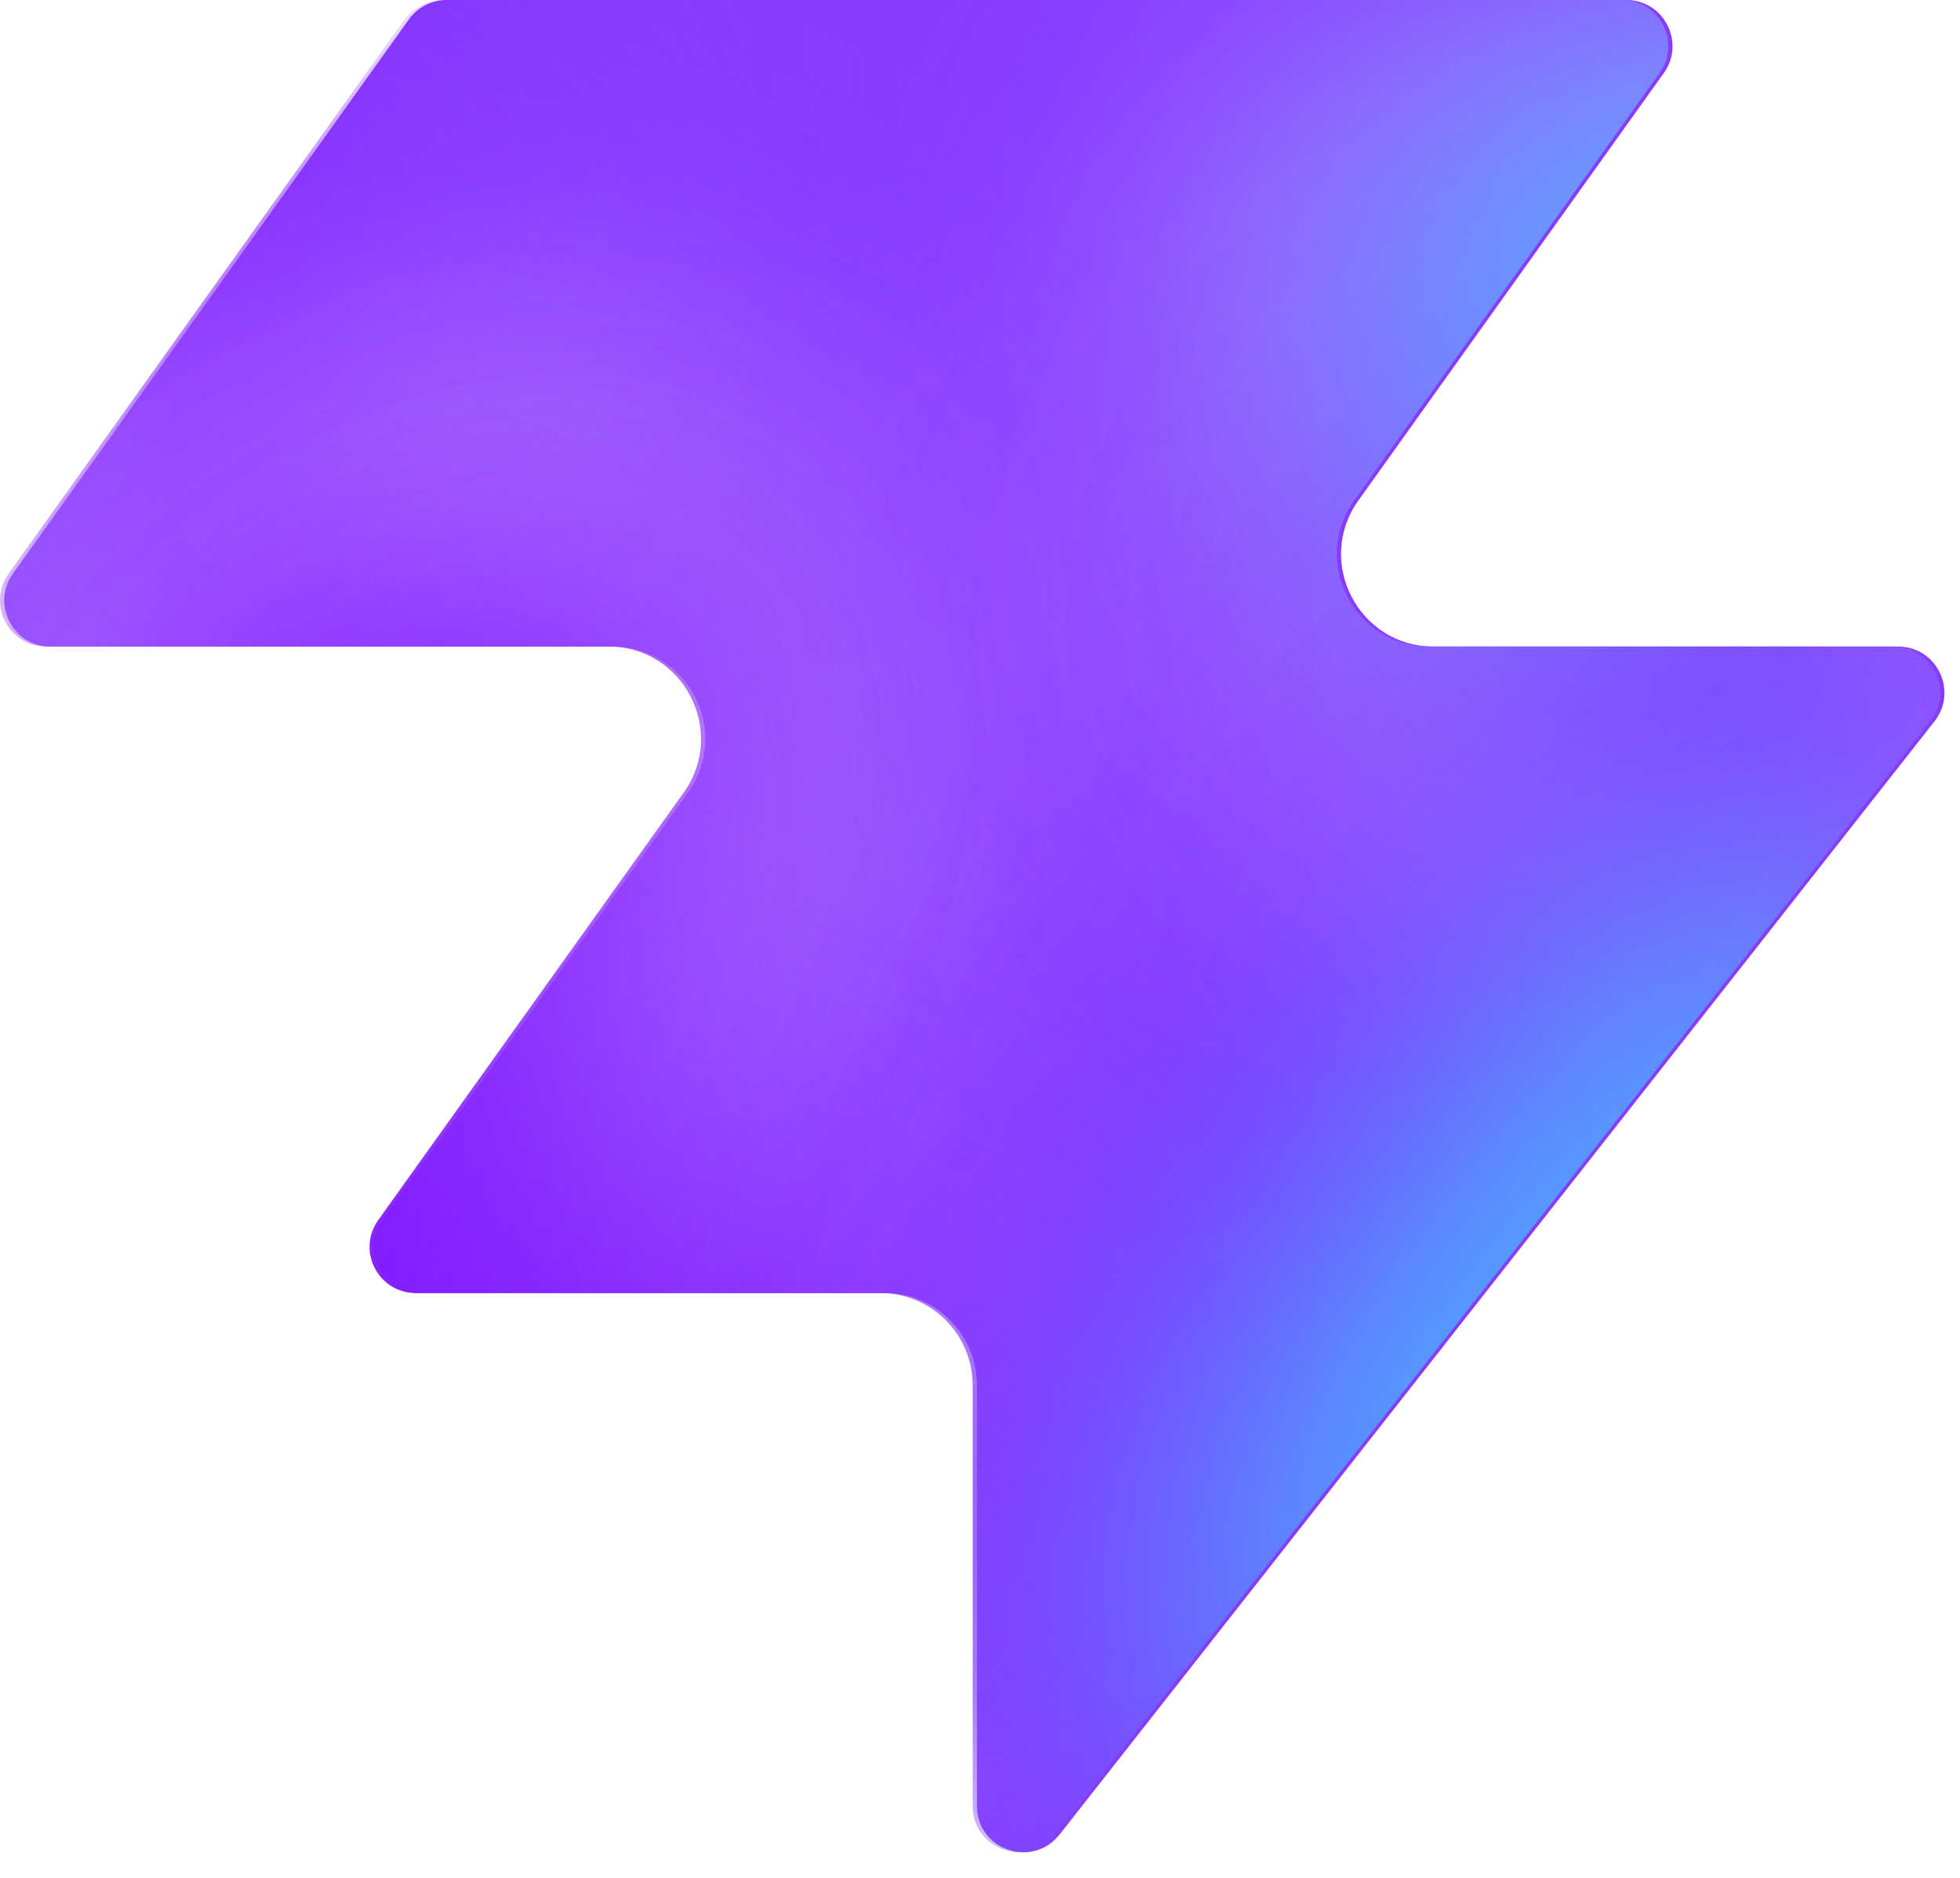
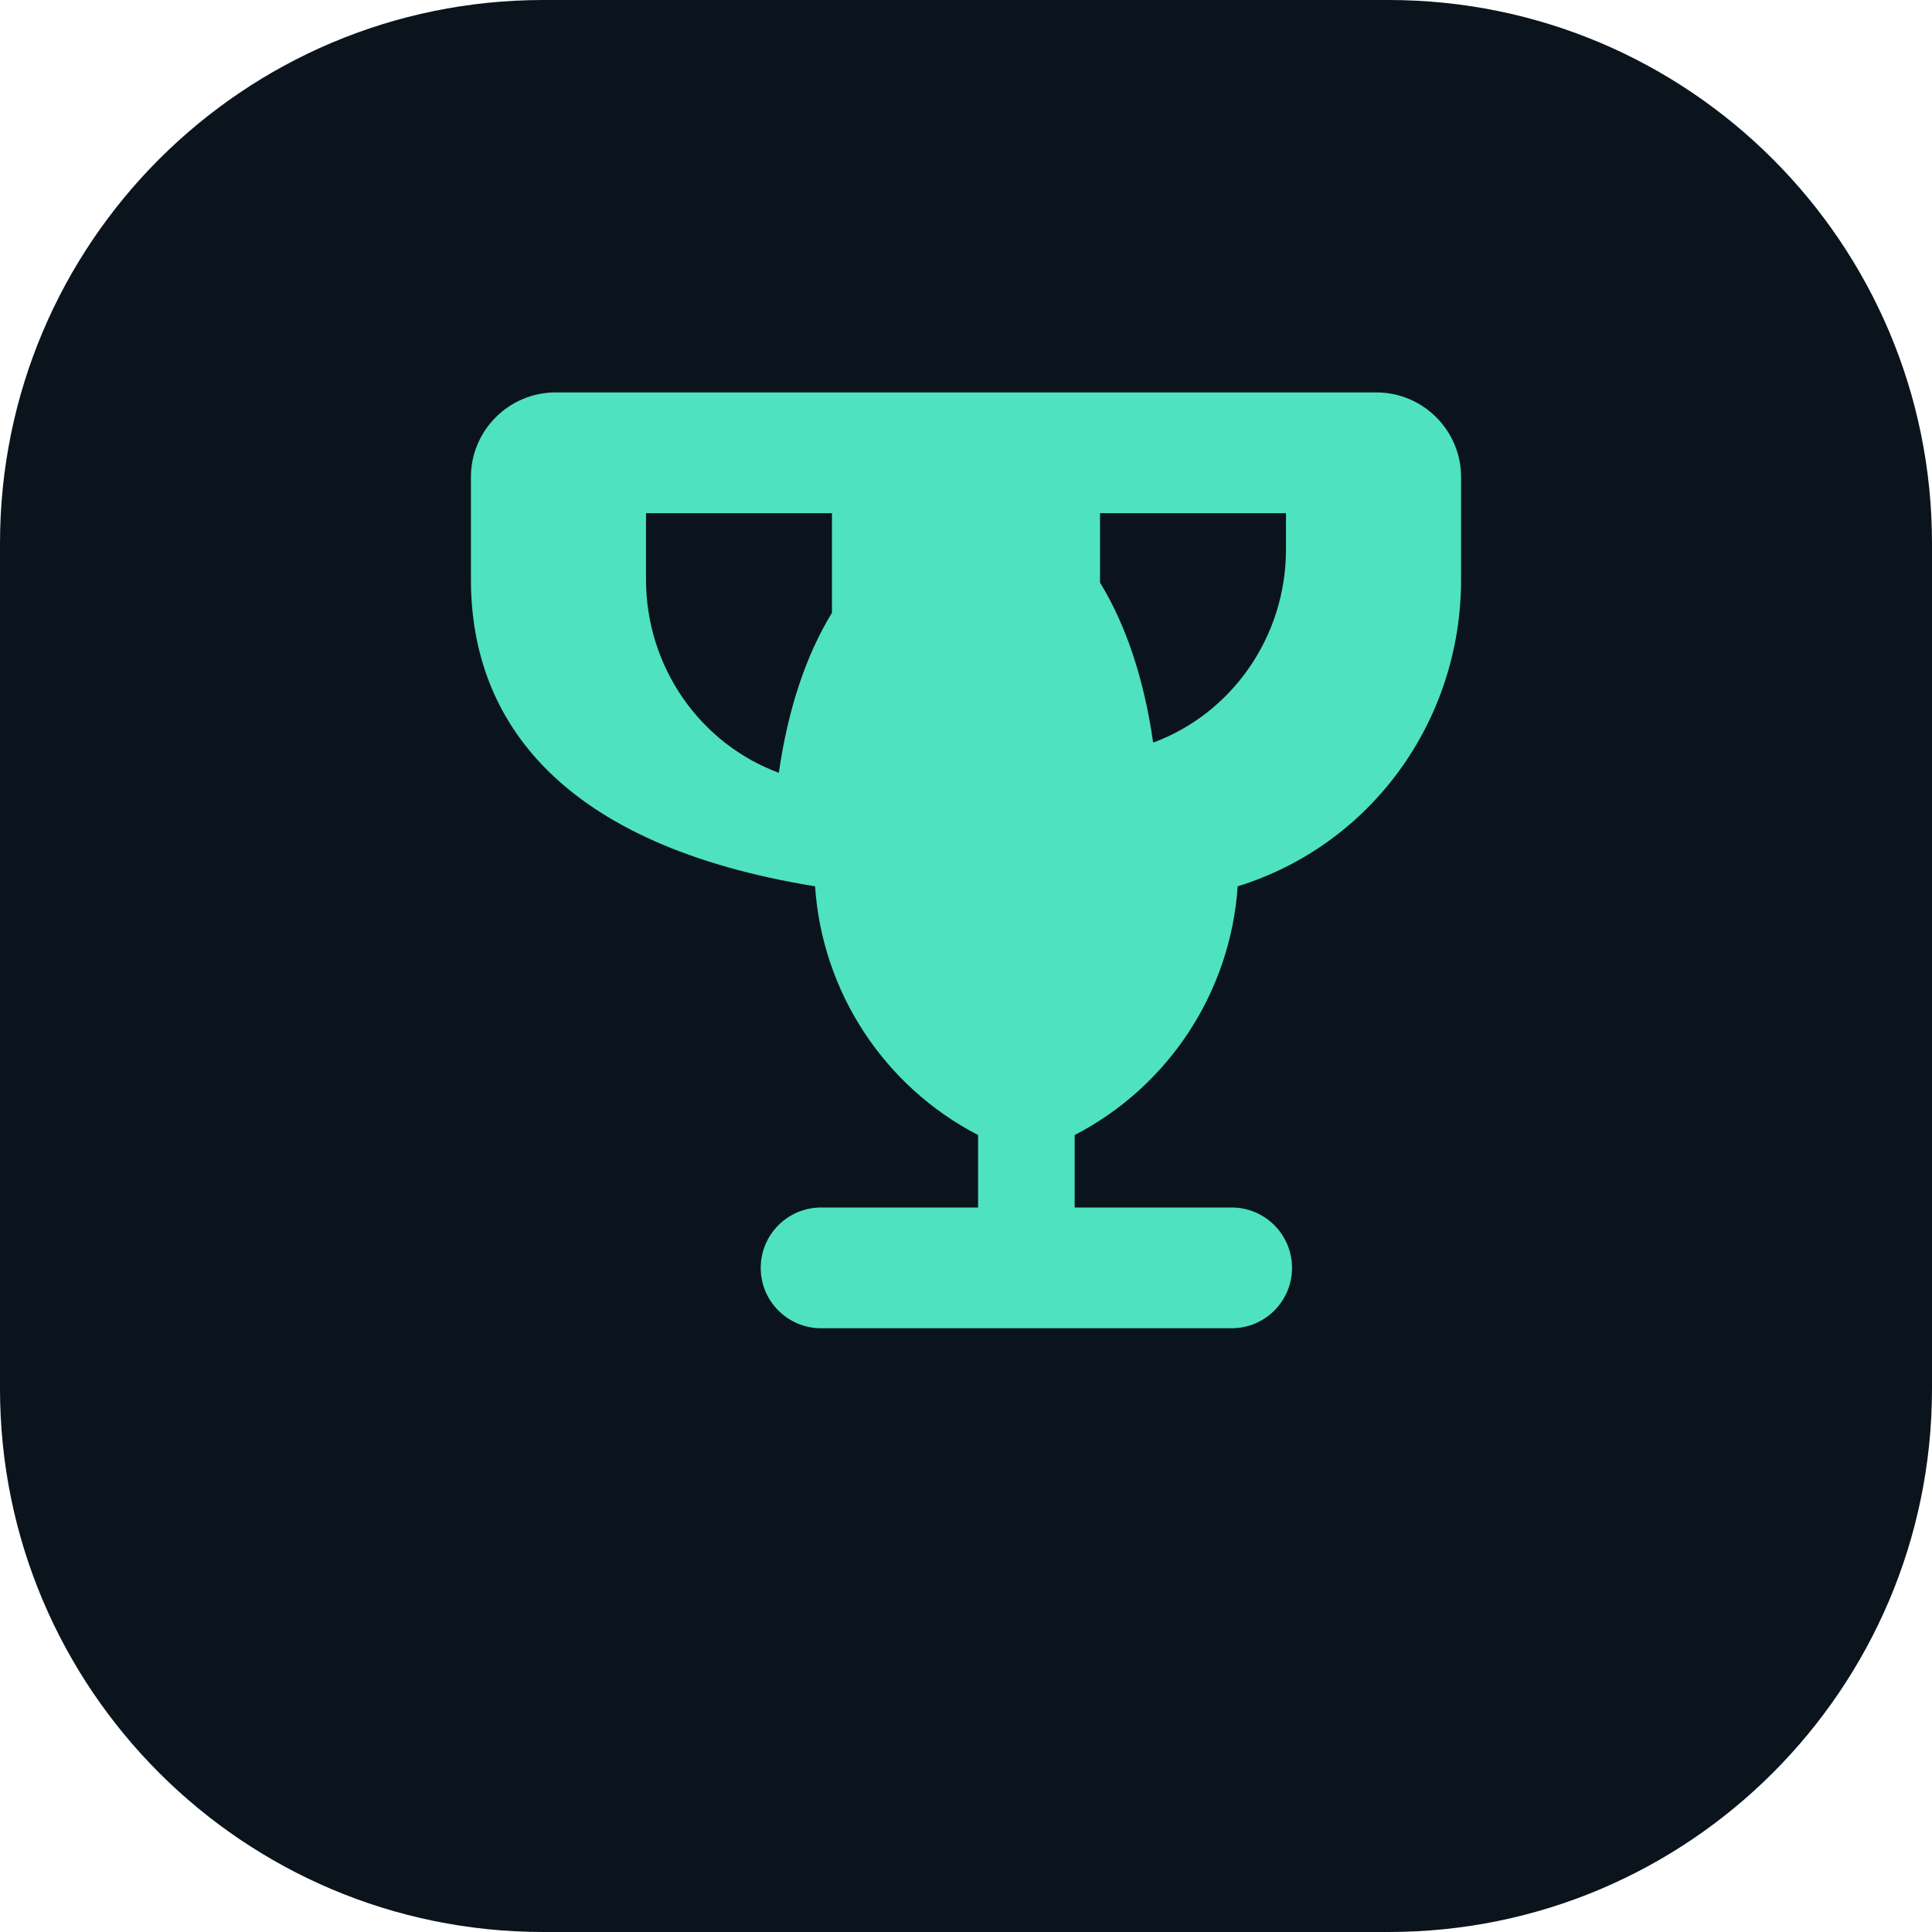
- <svg xmlns="http://www.w3.org/2000/svg" width="48" height="46" fill="none" viewBox="0 0 48 46">
-   <path fill="#863bff" d="M25.946 44.938c-.664.845-2.021.375-2.021-.698V33.937a2.26 2.26 0 0 0-2.262-2.262H10.287c-.92 0-1.456-1.04-.92-1.788l7.48-10.471c1.07-1.497 0-3.578-1.842-3.578H1.237c-.92 0-1.456-1.04-.92-1.788L10.013.474c.214-.297.556-.474.92-.474h28.894c.92 0 1.456 1.04.92 1.788l-7.48 10.471c-1.07 1.498 0 3.579 1.842 3.579h11.377c.943 0 1.473 1.088.89 1.83L25.947 44.94z" style="fill:#863bff;fill:color(display-p3 .525 .23 1);fill-opacity:1" />
-   <mask id="a" width="48" height="46" x="0" y="0" maskUnits="userSpaceOnUse" style="mask-type:alpha">
-     <path fill="#000" d="M25.842 44.938c-.664.844-2.021.375-2.021-.698V33.937a2.26 2.26 0 0 0-2.262-2.262H10.183c-.92 0-1.456-1.04-.92-1.788l7.48-10.471c1.07-1.498 0-3.579-1.842-3.579H1.133c-.92 0-1.456-1.04-.92-1.787L9.91.473c.214-.297.556-.474.92-.474h28.894c.92 0 1.456 1.04.92 1.788l-7.48 10.471c-1.07 1.498 0 3.578 1.842 3.578h11.377c.943 0 1.473 1.088.89 1.832L25.843 44.94z" style="fill:#000;fill-opacity:1" />
-   </mask>
-   <g mask="url(#a)">
-     <g filter="url(#b)">
-       <ellipse cx="5.508" cy="14.704" fill="#ede6ff" rx="5.508" ry="14.704" style="fill:#ede6ff;fill:color(display-p3 .927 .903 1);fill-opacity:1" transform="matrix(.00324 1 1 -.00324 -4.47 31.516)" />
-     </g>
-     <g filter="url(#c)">
-       <ellipse cx="10.399" cy="29.851" fill="#ede6ff" rx="10.399" ry="29.851" style="fill:#ede6ff;fill:color(display-p3 .927 .903 1);fill-opacity:1" transform="matrix(.00324 1 1 -.00324 -39.328 7.883)" />
-     </g>
-     <g filter="url(#d)">
-       <ellipse cx="5.508" cy="30.487" fill="#7e14ff" rx="5.508" ry="30.487" style="fill:#7e14ff;fill:color(display-p3 .492 .077 1);fill-opacity:1" transform="rotate(89.814 -25.913 -14.639)scale(1 -1)" />
-     </g>
-     <g filter="url(#e)">
-       <ellipse cx="5.508" cy="30.599" fill="#7e14ff" rx="5.508" ry="30.599" style="fill:#7e14ff;fill:color(display-p3 .492 .077 1);fill-opacity:1" transform="rotate(89.814 -32.644 -3.334)scale(1 -1)" />
-     </g>
-     <g filter="url(#f)">
-       <ellipse cx="5.508" cy="30.599" fill="#7e14ff" rx="5.508" ry="30.599" style="fill:#7e14ff;fill:color(display-p3 .492 .077 1);fill-opacity:1" transform="matrix(.00324 1 1 -.00324 -34.34 30.47)" />
-     </g>
-     <g filter="url(#g)">
-       <ellipse cx="14.072" cy="22.078" fill="#ede6ff" rx="14.072" ry="22.078" style="fill:#ede6ff;fill:color(display-p3 .927 .903 1);fill-opacity:1" transform="rotate(93.35 24.506 48.493)scale(-1 1)" />
-     </g>
-     <g filter="url(#h)">
-       <ellipse cx="3.47" cy="21.501" fill="#7e14ff" rx="3.47" ry="21.501" style="fill:#7e14ff;fill:color(display-p3 .492 .077 1);fill-opacity:1" transform="rotate(89.009 28.708 47.59)scale(-1 1)" />
-     </g>
-     <g filter="url(#i)">
-       <ellipse cx="3.47" cy="21.501" fill="#7e14ff" rx="3.47" ry="21.501" style="fill:#7e14ff;fill:color(display-p3 .492 .077 1);fill-opacity:1" transform="rotate(89.009 28.708 47.59)scale(-1 1)" />
-     </g>
-     <g filter="url(#j)">
-       <ellipse cx=".387" cy="8.972" fill="#7e14ff" rx="4.407" ry="29.108" style="fill:#7e14ff;fill:color(display-p3 .492 .077 1);fill-opacity:1" transform="rotate(39.51 .387 8.972)" />
-     </g>
-     <g filter="url(#k)">
-       <ellipse cx="47.523" cy="-6.092" fill="#7e14ff" rx="4.407" ry="29.108" style="fill:#7e14ff;fill:color(display-p3 .492 .077 1);fill-opacity:1" transform="rotate(37.892 47.523 -6.092)" />
-     </g>
-     <g filter="url(#l)">
-       <ellipse cx="41.412" cy="6.333" fill="#47bfff" rx="5.971" ry="9.665" style="fill:#47bfff;fill:color(display-p3 .28 .748 1);fill-opacity:1" transform="rotate(37.892 41.412 6.333)" />
-     </g>
-     <g filter="url(#m)">
-       <ellipse cx="-1.879" cy="38.332" fill="#7e14ff" rx="4.407" ry="29.108" style="fill:#7e14ff;fill:color(display-p3 .492 .077 1);fill-opacity:1" transform="rotate(37.892 -1.88 38.332)" />
-     </g>
-     <g filter="url(#n)">
-       <ellipse cx="-1.879" cy="38.332" fill="#7e14ff" rx="4.407" ry="29.108" style="fill:#7e14ff;fill:color(display-p3 .492 .077 1);fill-opacity:1" transform="rotate(37.892 -1.88 38.332)" />
-     </g>
-     <g filter="url(#o)">
-       <ellipse cx="35.651" cy="29.907" fill="#7e14ff" rx="4.407" ry="29.108" style="fill:#7e14ff;fill:color(display-p3 .492 .077 1);fill-opacity:1" transform="rotate(37.892 35.651 29.907)" />
-     </g>
-     <g filter="url(#p)">
-       <ellipse cx="38.418" cy="32.4" fill="#47bfff" rx="5.971" ry="15.297" style="fill:#47bfff;fill:color(display-p3 .28 .748 1);fill-opacity:1" transform="rotate(37.892 38.418 32.4)" />
-     </g>
-   </g>
-   <defs>
-     <filter id="b" width="60.045" height="41.654" x="-19.77" y="16.149" color-interpolation-filters="sRGB" filterUnits="userSpaceOnUse">
-       <feFlood flood-opacity="0" result="BackgroundImageFix" />
-       <feBlend in="SourceGraphic" in2="BackgroundImageFix" result="shape" />
-       <feGaussianBlur result="effect1_foregroundBlur_2002_17158" stdDeviation="7.659" />
-     </filter>
-     <filter id="c" width="90.34" height="51.437" x="-54.613" y="-7.533" color-interpolation-filters="sRGB" filterUnits="userSpaceOnUse">
-       <feFlood flood-opacity="0" result="BackgroundImageFix" />
-       <feBlend in="SourceGraphic" in2="BackgroundImageFix" result="shape" />
-       <feGaussianBlur result="effect1_foregroundBlur_2002_17158" stdDeviation="7.659" />
-     </filter>
-     <filter id="d" width="79.355" height="29.4" x="-49.64" y="2.03" color-interpolation-filters="sRGB" filterUnits="userSpaceOnUse">
-       <feFlood flood-opacity="0" result="BackgroundImageFix" />
-       <feBlend in="SourceGraphic" in2="BackgroundImageFix" result="shape" />
-       <feGaussianBlur result="effect1_foregroundBlur_2002_17158" stdDeviation="4.596" />
-     </filter>
-     <filter id="e" width="79.579" height="29.4" x="-45.045" y="20.029" color-interpolation-filters="sRGB" filterUnits="userSpaceOnUse">
-       <feFlood flood-opacity="0" result="BackgroundImageFix" />
-       <feBlend in="SourceGraphic" in2="BackgroundImageFix" result="shape" />
-       <feGaussianBlur result="effect1_foregroundBlur_2002_17158" stdDeviation="4.596" />
-     </filter>
-     <filter id="f" width="79.579" height="29.4" x="-43.513" y="21.178" color-interpolation-filters="sRGB" filterUnits="userSpaceOnUse">
-       <feFlood flood-opacity="0" result="BackgroundImageFix" />
-       <feBlend in="SourceGraphic" in2="BackgroundImageFix" result="shape" />
-       <feGaussianBlur result="effect1_foregroundBlur_2002_17158" stdDeviation="4.596" />
-     </filter>
-     <filter id="g" width="74.749" height="58.852" x="15.756" y="-17.901" color-interpolation-filters="sRGB" filterUnits="userSpaceOnUse">
-       <feFlood flood-opacity="0" result="BackgroundImageFix" />
-       <feBlend in="SourceGraphic" in2="BackgroundImageFix" result="shape" />
-       <feGaussianBlur result="effect1_foregroundBlur_2002_17158" stdDeviation="7.659" />
-     </filter>
-     <filter id="h" width="61.377" height="25.362" x="23.548" y="2.284" color-interpolation-filters="sRGB" filterUnits="userSpaceOnUse">
-       <feFlood flood-opacity="0" result="BackgroundImageFix" />
-       <feBlend in="SourceGraphic" in2="BackgroundImageFix" result="shape" />
-       <feGaussianBlur result="effect1_foregroundBlur_2002_17158" stdDeviation="4.596" />
-     </filter>
-     <filter id="i" width="61.377" height="25.362" x="23.548" y="2.284" color-interpolation-filters="sRGB" filterUnits="userSpaceOnUse">
-       <feFlood flood-opacity="0" result="BackgroundImageFix" />
-       <feBlend in="SourceGraphic" in2="BackgroundImageFix" result="shape" />
-       <feGaussianBlur result="effect1_foregroundBlur_2002_17158" stdDeviation="4.596" />
-     </filter>
-     <filter id="j" width="56.045" height="63.649" x="-27.636" y="-22.853" color-interpolation-filters="sRGB" filterUnits="userSpaceOnUse">
-       <feFlood flood-opacity="0" result="BackgroundImageFix" />
-       <feBlend in="SourceGraphic" in2="BackgroundImageFix" result="shape" />
-       <feGaussianBlur result="effect1_foregroundBlur_2002_17158" stdDeviation="4.596" />
-     </filter>
-     <filter id="k" width="54.814" height="64.646" x="20.116" y="-38.415" color-interpolation-filters="sRGB" filterUnits="userSpaceOnUse">
-       <feFlood flood-opacity="0" result="BackgroundImageFix" />
-       <feBlend in="SourceGraphic" in2="BackgroundImageFix" result="shape" />
-       <feGaussianBlur result="effect1_foregroundBlur_2002_17158" stdDeviation="4.596" />
-     </filter>
-     <filter id="l" width="33.541" height="35.313" x="24.641" y="-11.323" color-interpolation-filters="sRGB" filterUnits="userSpaceOnUse">
-       <feFlood flood-opacity="0" result="BackgroundImageFix" />
-       <feBlend in="SourceGraphic" in2="BackgroundImageFix" result="shape" />
-       <feGaussianBlur result="effect1_foregroundBlur_2002_17158" stdDeviation="4.596" />
-     </filter>
-     <filter id="m" width="54.814" height="64.646" x="-29.286" y="6.009" color-interpolation-filters="sRGB" filterUnits="userSpaceOnUse">
-       <feFlood flood-opacity="0" result="BackgroundImageFix" />
-       <feBlend in="SourceGraphic" in2="BackgroundImageFix" result="shape" />
-       <feGaussianBlur result="effect1_foregroundBlur_2002_17158" stdDeviation="4.596" />
-     </filter>
-     <filter id="n" width="54.814" height="64.646" x="-29.286" y="6.009" color-interpolation-filters="sRGB" filterUnits="userSpaceOnUse">
-       <feFlood flood-opacity="0" result="BackgroundImageFix" />
-       <feBlend in="SourceGraphic" in2="BackgroundImageFix" result="shape" />
-       <feGaussianBlur result="effect1_foregroundBlur_2002_17158" stdDeviation="4.596" />
-     </filter>
-     <filter id="o" width="54.814" height="64.646" x="8.244" y="-2.416" color-interpolation-filters="sRGB" filterUnits="userSpaceOnUse">
-       <feFlood flood-opacity="0" result="BackgroundImageFix" />
-       <feBlend in="SourceGraphic" in2="BackgroundImageFix" result="shape" />
-       <feGaussianBlur result="effect1_foregroundBlur_2002_17158" stdDeviation="4.596" />
-     </filter>
-     <filter id="p" width="39.409" height="43.623" x="18.713" y="10.588" color-interpolation-filters="sRGB" filterUnits="userSpaceOnUse">
-       <feFlood flood-opacity="0" result="BackgroundImageFix" />
-       <feBlend in="SourceGraphic" in2="BackgroundImageFix" result="shape" />
-       <feGaussianBlur result="effect1_foregroundBlur_2002_17158" stdDeviation="4.596" />
-     </filter>
-   </defs>
+ <svg xmlns="http://www.w3.org/2000/svg" viewBox="0 0 32 32" fill="none">
+   <rect width="32" height="32" rx="9" fill="#0B141C" />
+   <path fill="#4EE2C0" d="M9.2 6.5h13.6c.77 0 1.4.63 1.4 1.4v1.7c0 2.35-1.5 4.4-3.7 5.08a5.02 5.02 0 0 1-2.7 4.12v1.2h2.6a1 1 0 1 1 0 2h-6.8a1 1 0 1 1 0-2h2.6v-1.2a5.02 5.02 0 0 1-2.7-4.12C9.3 14 7.8 11.95 7.8 9.6V7.9c0-.77.63-1.4 1.4-1.4Zm1.5 2v1.1c0 1.45.9 2.72 2.2 3.2.15-1.05.45-1.95.88-2.65V8.5H10.7Zm10.6 0h-3.08v1.15c.43.7.73 1.6.88 2.65 1.3-.48 2.2-1.75 2.2-3.2V8.5Z" />
+   <path fill="#0B141C" d="M13.5 22.5h5c.55 0 1 .45 1 1v.5c0 .55-.45 1-1 1h-5c-.55 0-1-.45-1-1v-.5c0-.55.45-1 1-1Z" opacity="0.35" />
</svg>
